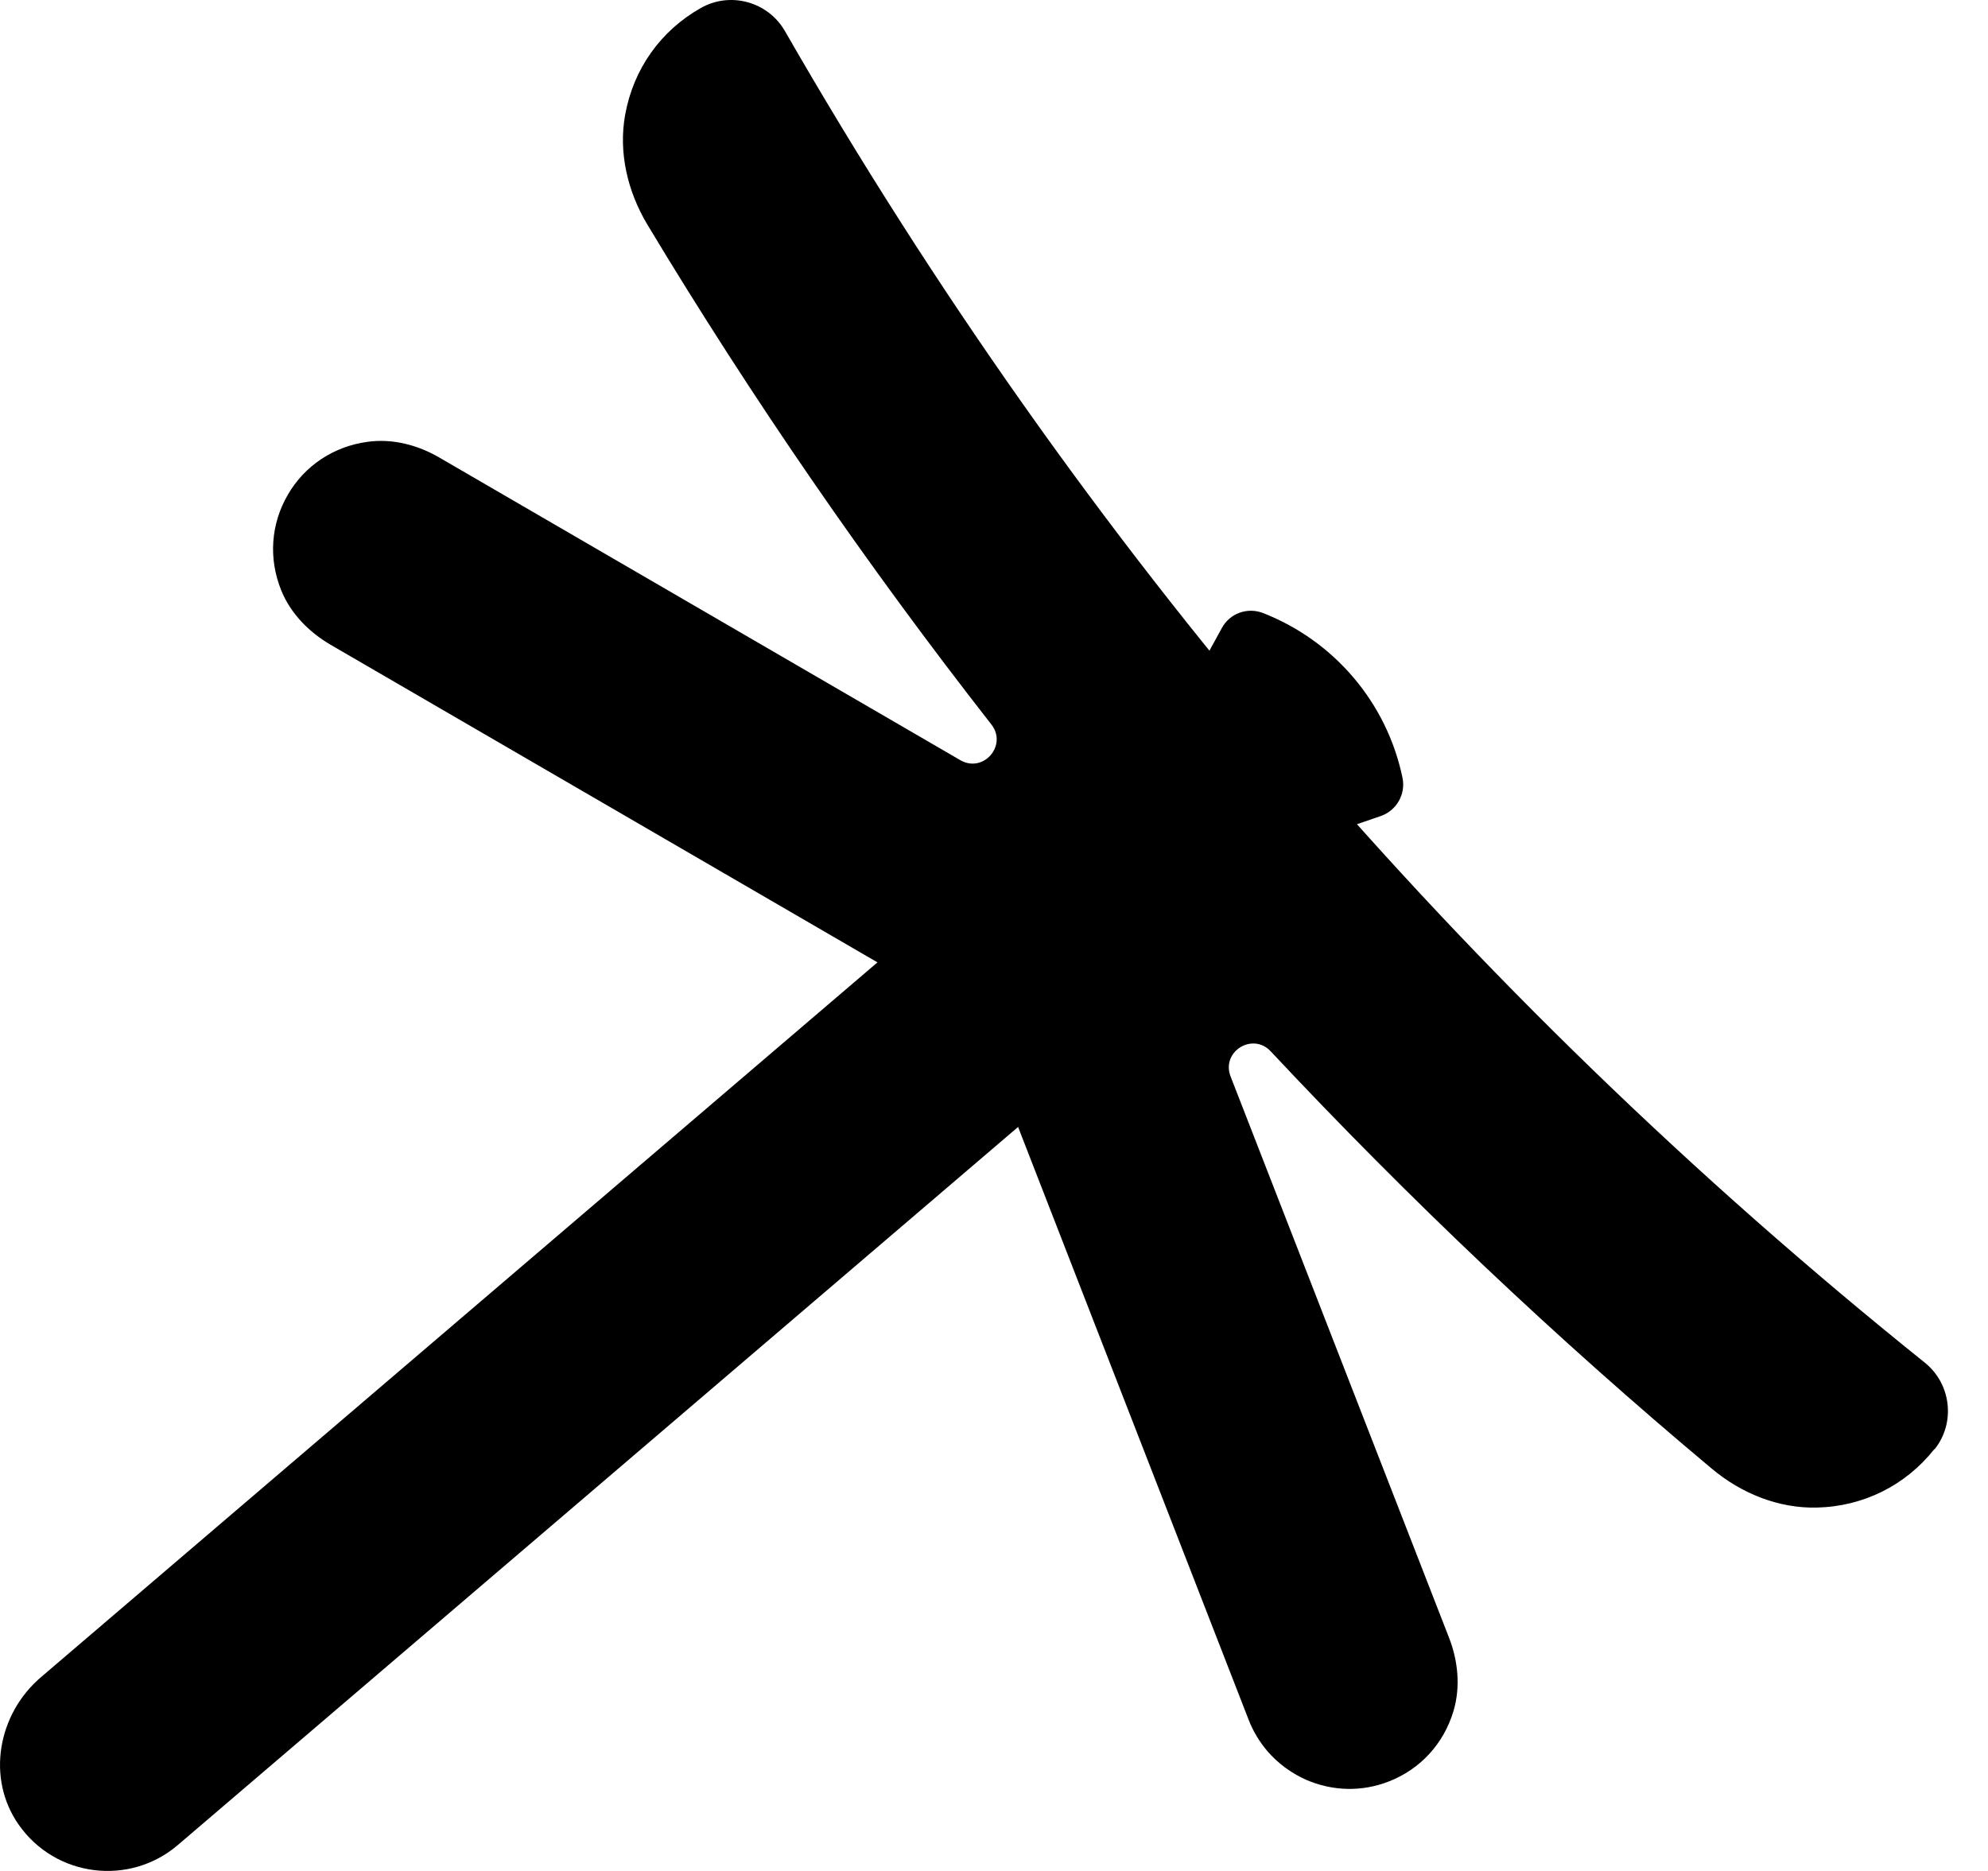
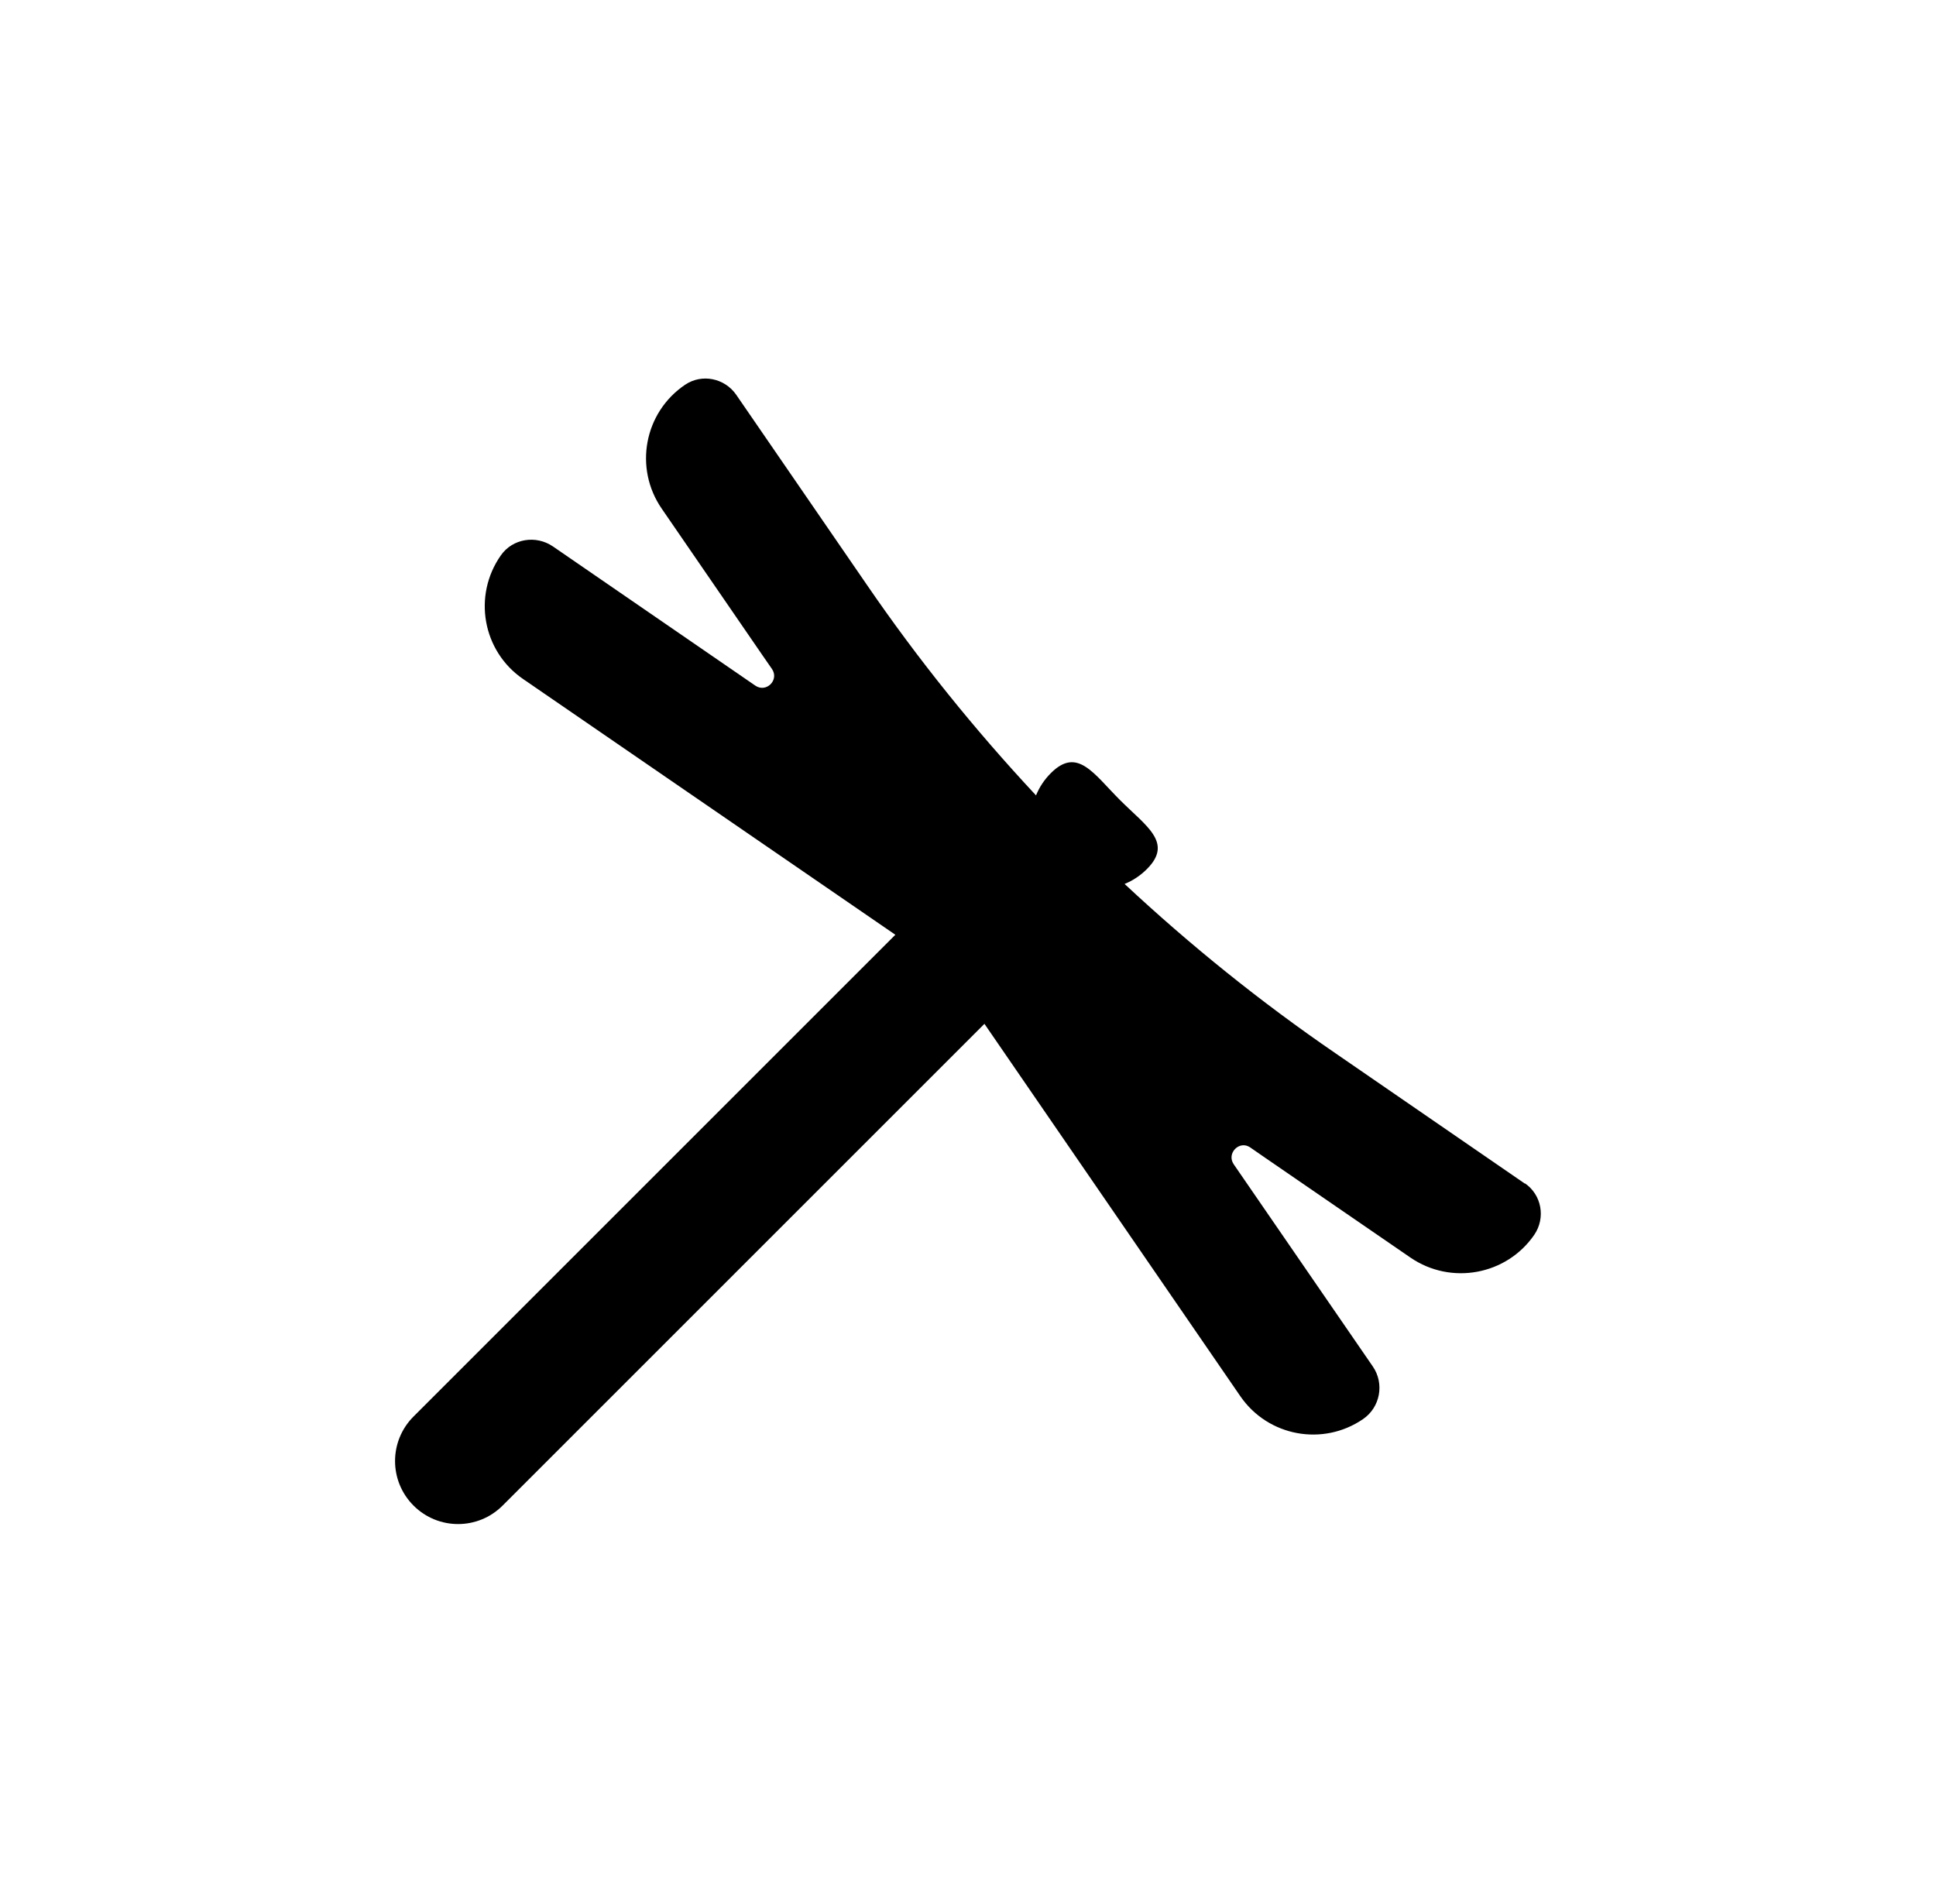
- <svg xmlns="http://www.w3.org/2000/svg" width="34" height="32" viewBox="0 0 34 32" fill="currentColor">
-   <path d="M21.604 13.803L20.716 12.752C20.38 12.356 20.323 11.793 20.572 11.334L20.896 10.743C21.031 10.491 21.333 10.381 21.601 10.485C22.822 10.963 23.722 12.023 23.987 13.306C24.043 13.585 23.886 13.862 23.615 13.957L22.976 14.177C22.485 14.347 21.938 14.196 21.601 13.799L21.604 13.803Z" />
-   <path d="M33.089 24.785C33.448 24.332 33.37 23.668 32.919 23.306C25.026 16.97 18.466 9.305 13.424 0.531C13.134 0.028 12.492 -0.148 11.989 0.135C11.302 0.522 10.834 1.176 10.692 1.962C10.575 2.607 10.733 3.274 11.069 3.837C12.854 6.805 14.828 9.67 16.955 12.391C17.235 12.749 16.817 13.23 16.423 13.001L7.516 7.827C7.145 7.61 6.71 7.497 6.285 7.557C5.703 7.636 5.209 7.966 4.922 8.463C4.633 8.96 4.589 9.551 4.809 10.095C4.97 10.494 5.284 10.812 5.656 11.029L15.007 16.46L0.699 28.687C-0.038 29.316 -0.236 30.414 0.318 31.206C0.953 32.115 2.222 32.26 3.043 31.555L17.412 19.275L21.355 29.414C21.431 29.612 21.541 29.791 21.673 29.948C21.853 30.156 22.076 30.323 22.334 30.439C22.788 30.637 23.291 30.65 23.751 30.47C24.286 30.263 24.692 29.826 24.859 29.263C24.981 28.851 24.937 28.404 24.78 28.005L21.047 18.413C20.88 17.988 21.422 17.649 21.733 17.982C24.094 20.504 26.621 22.898 29.278 25.121C29.781 25.542 30.414 25.8 31.072 25.785C31.871 25.766 32.592 25.404 33.08 24.788L33.089 24.785Z" />
+ <svg xmlns="http://www.w3.org/2000/svg" id="Layer_1" fill="currentColor" version="1.1" viewBox="0 0 754.2 741.7">
+   <path class="st0" d="M594.1,461.2l-73.8-50.8c-29.2-20-56.6-42.1-82.2-66,3.2-1.3,6.1-3.2,8.7-5.8,10.3-10.3-.2-16.6-10.5-26.9-10.3-10.3-16.6-20.8-26.9-10.5-2.6,2.6-4.5,5.5-5.8,8.7-23.9-25.6-46-53-66-82.2l-50.8-73.9c-4.5-6.5-13.4-8.3-19.9-3.9-16,10.8-20,32.5-9.1,48.3l39.3,57.2c1.2,1.7,2.4,3.5,3.6,5.2,3,4.3-2.2,9.5-6.5,6.5l-78.8-54.2c-6.6-4.5-15.7-3.1-20.3,3.5-11,15.7-7.1,37.3,8.6,48.1l145.1,99.7-187.7,187.7c-9.6,9.6-9.6,25.1,0,34.7,9.6,9.6,25.1,9.6,34.7,0l187.7-187.7,99.7,145.1c10.8,15.7,32.2,19.6,47.8,8.9,6.7-4.6,8.4-13.8,3.8-20.5l-54.2-78.8c-2.9-4.3,2.3-9.5,6.5-6.5,1.7,1.2,3.5,2.4,5.2,3.6l57.2,39.3c15.8,10.8,37.4,6.8,48.2-8.9h0c4.5-6.6,2.9-15.6-3.7-20.1Z" />
</svg>
